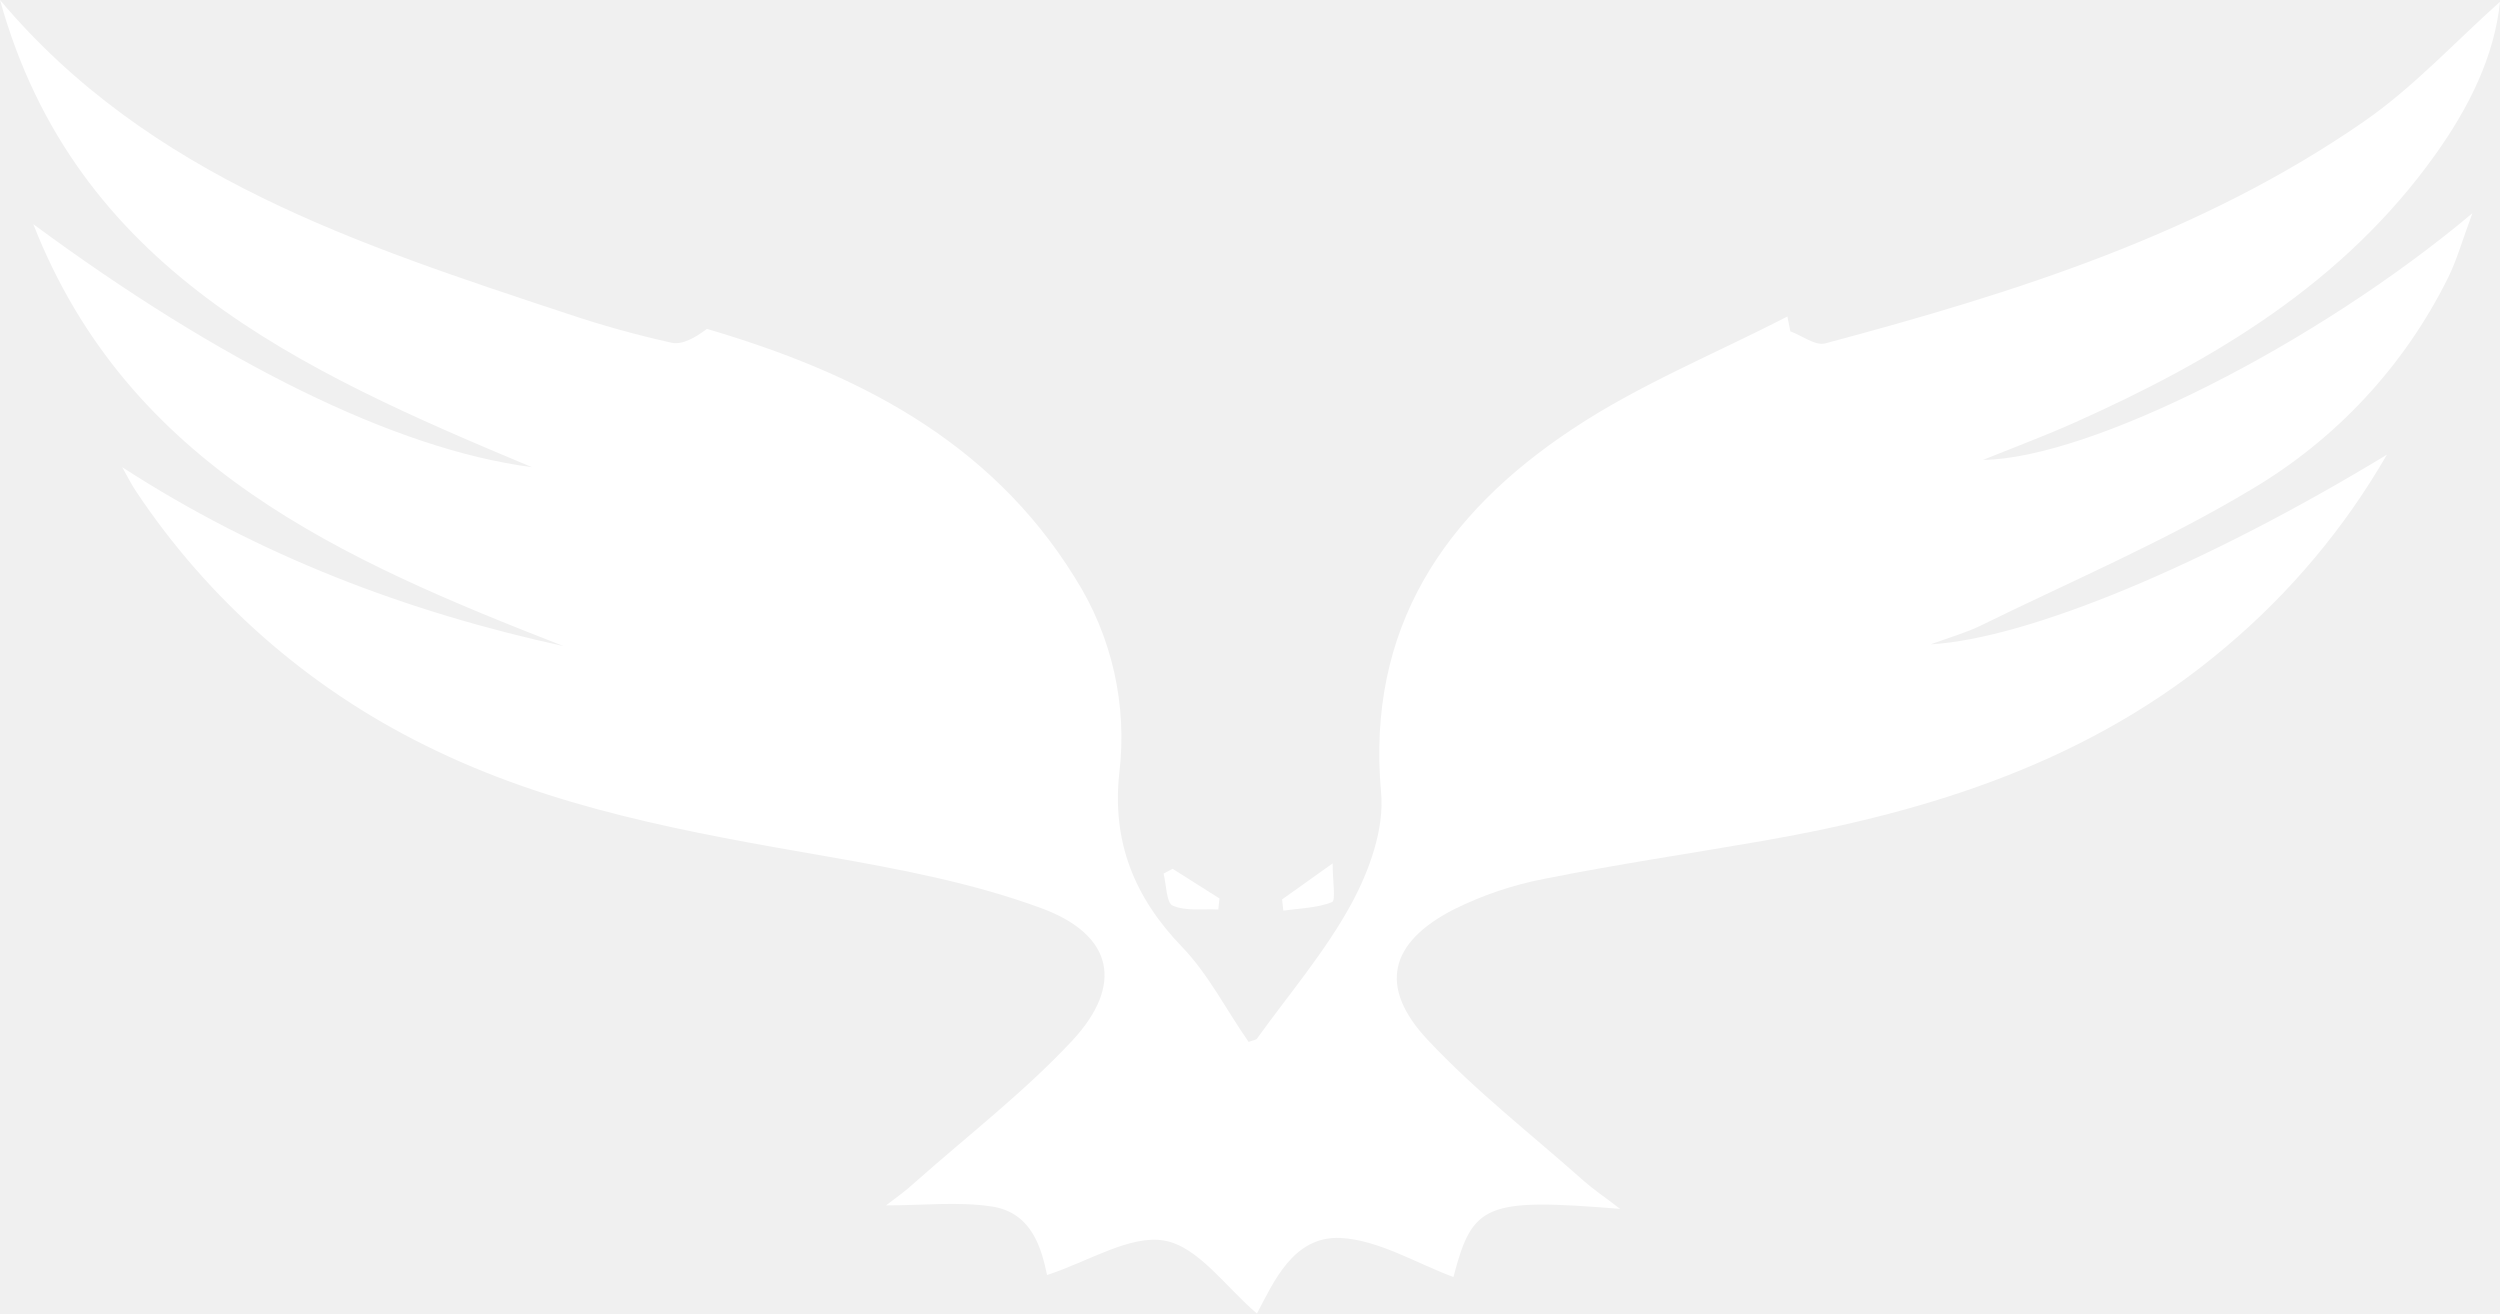
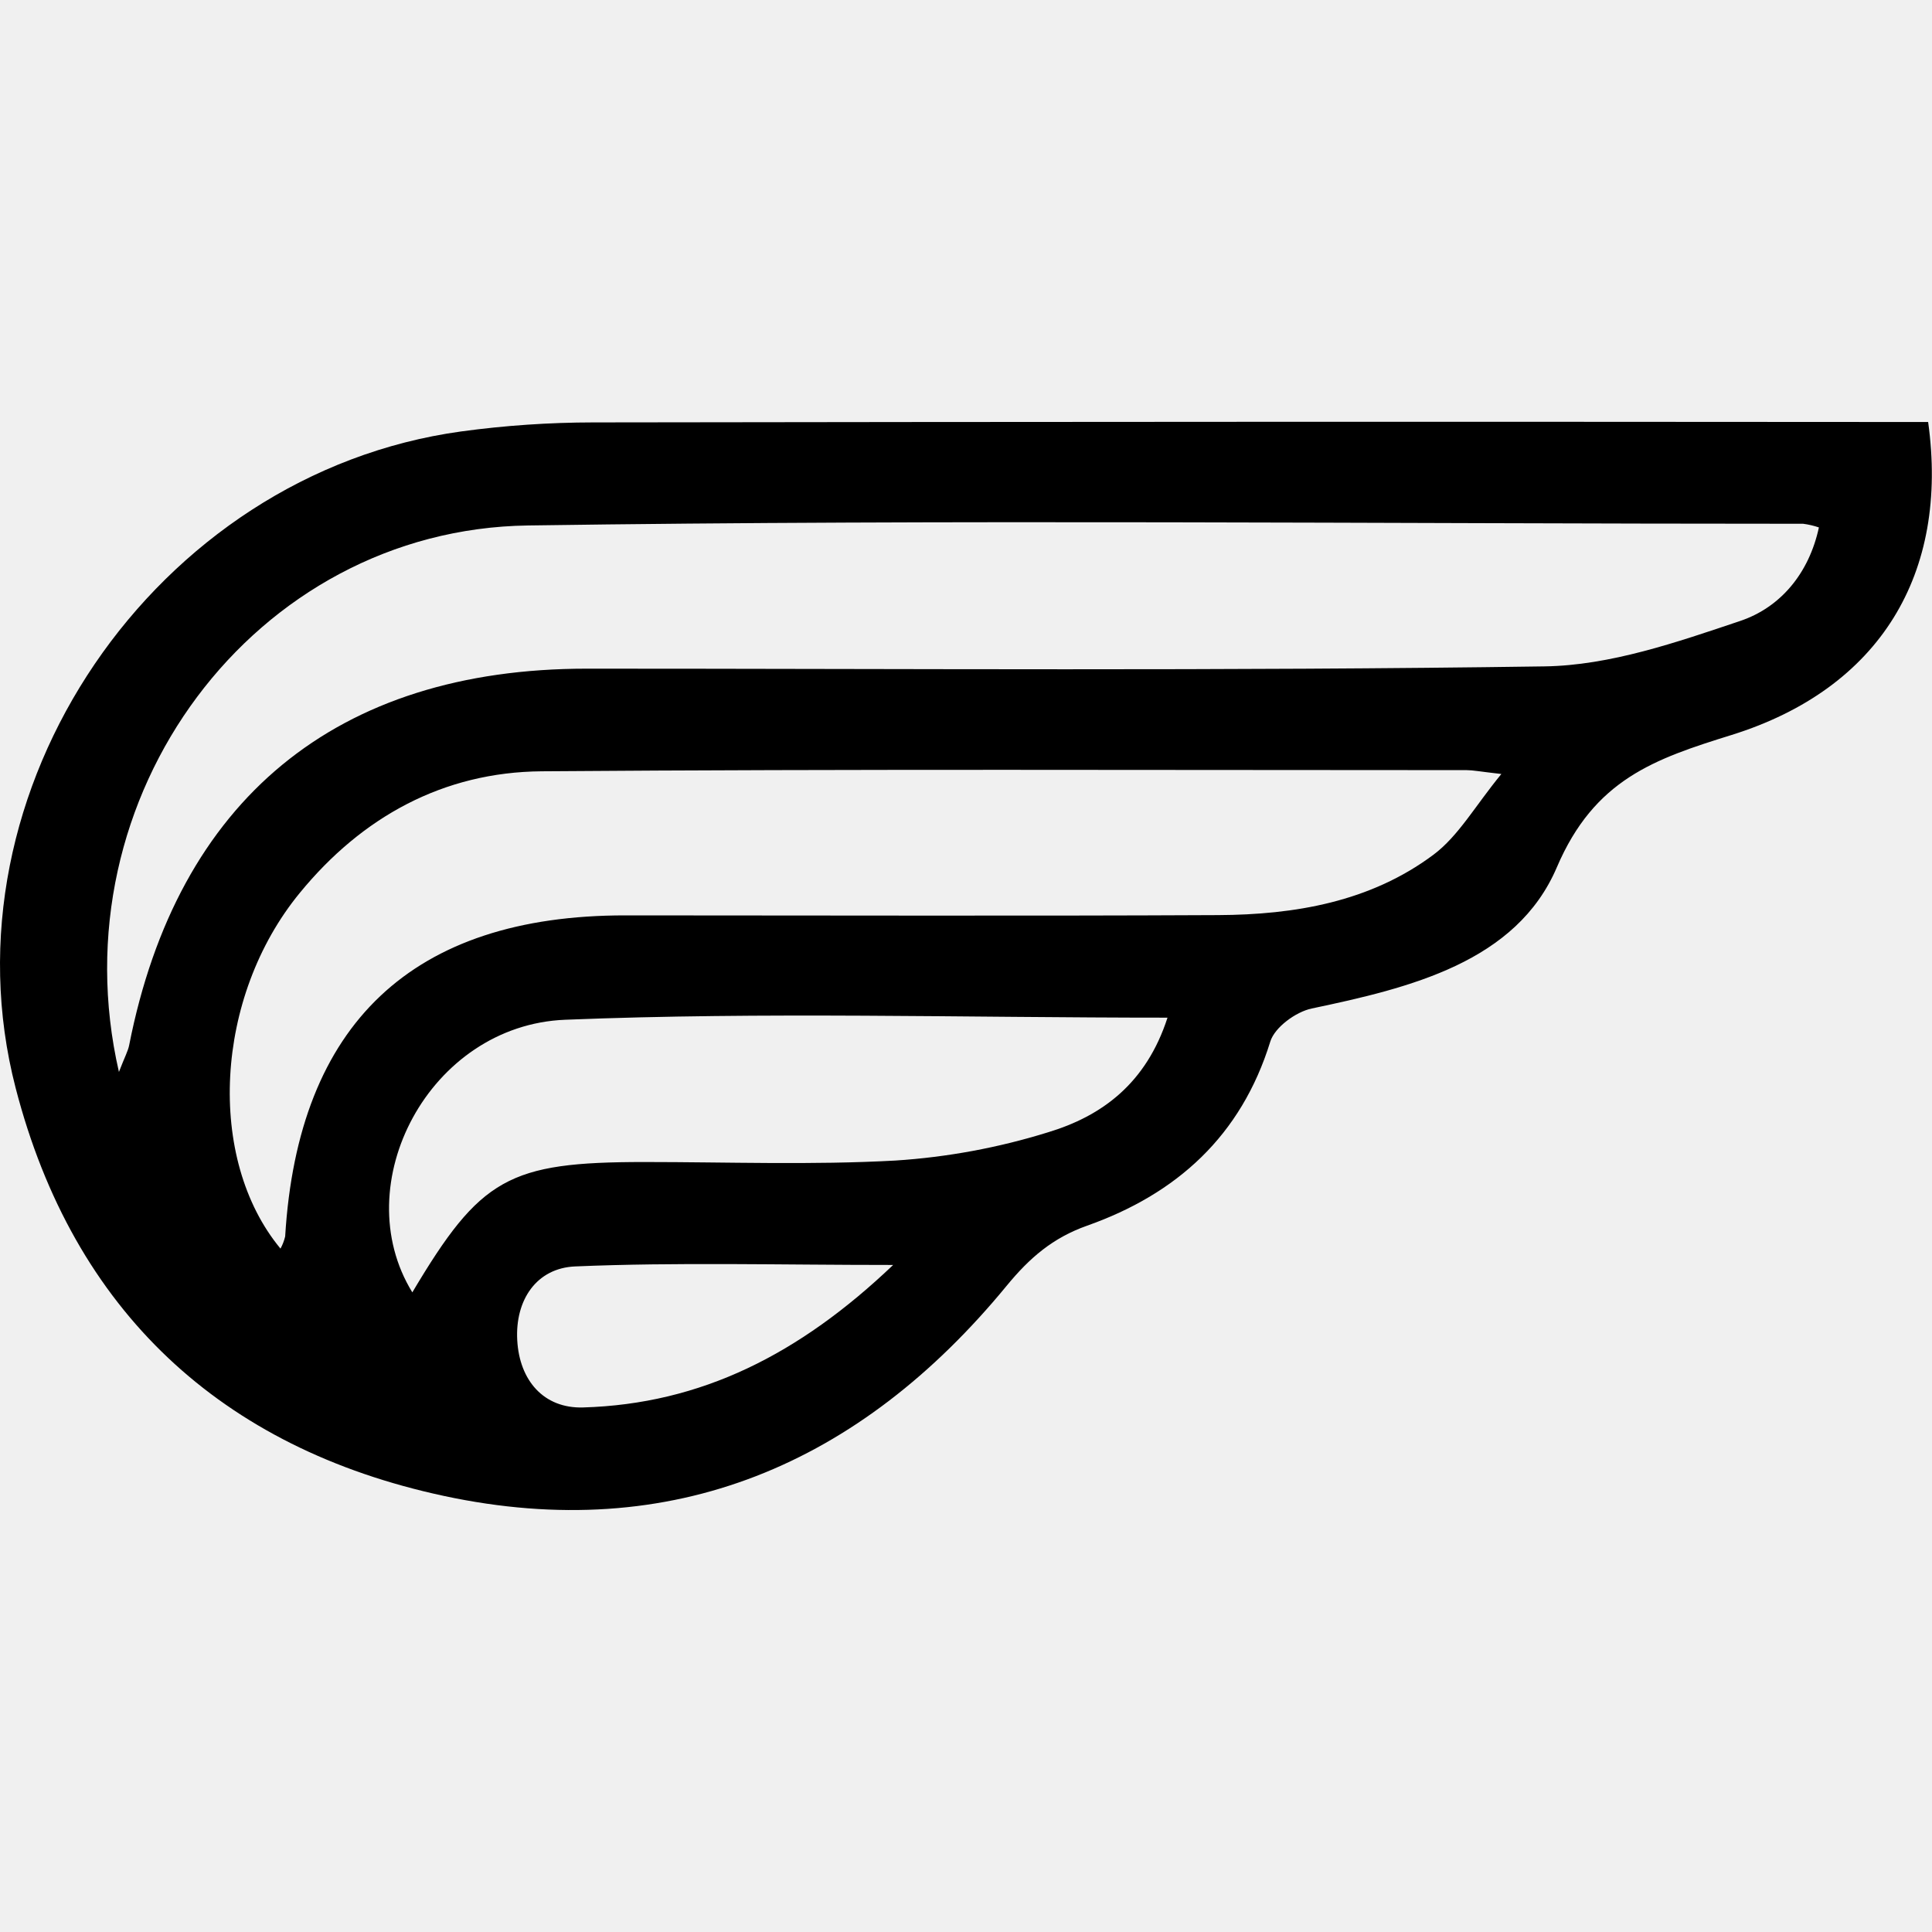
- <svg xmlns="http://www.w3.org/2000/svg" id="Livello_1" data-name="Livello 1" viewBox="0 0 337.13 177.18">
-   <defs>
-     <style>.cls-1{fill:#fff;}</style>
-   </defs>
-   <path class="cls-1" d="M16.48,63C35,75,54.88,82.51,76,87.13,46.22,75.53,17.3,62.9,4.49,30.23,29.71,48.84,53.25,60.59,71.73,63,40.43,49.92,10.08,36.29,0,0,20.12,23.9,48.42,33,76.57,42.33a138,138,0,0,0,14,3.89c1.44.31,3.17-.67,4.76-1.87,19.84,5.84,38.09,14.86,49.66,33.61a40.16,40.16,0,0,1,5.95,26.3c-1,9.23,2,16.72,8.44,23.41,3.59,3.72,6,8.55,9,12.83.56-.22,1-.24,1.14-.46,4.32-6,9.21-11.72,12.72-18.17,2.42-4.46,4.46-10.1,4-15-2-22.14,8.53-37.57,25.79-49,9-6,19.32-10.19,29-15.19.13.67.26,1.35.4,2,1.59.58,3.39,2,4.73,1.62,25.5-6.81,50.64-14.69,72.6-29.9,6.71-4.64,12.36-10.81,18.37-16.16-.75,7.34-4.17,14.23-8.7,20.58-12.33,17.31-29.81,27.75-48.74,36.2-3.76,1.68-7.63,3.13-12.28,5,14.49-.19,45-15.6,66-33.27-1.39,3.74-2.11,6.35-3.29,8.72a68.43,68.43,0,0,1-26.57,28.56c-11.66,7-24.25,12.34-36.46,18.34-1.92.94-4,1.52-6.74,2.52,13.17-.76,37.19-10.79,61.53-25.58a97.57,97.57,0,0,1-21.72,25.93c-18,15.29-39.59,22.17-62.36,26.14-9.84,1.71-19.73,3.17-29.53,5.13a47.69,47.69,0,0,0-12.23,4.13c-8.73,4.48-10.17,10.48-3.53,17.57,6.45,6.89,14,12.76,21.08,19.05,1.31,1.16,2.79,2.15,4.89,3.76-18.2-1.48-19.91-.69-22.48,9.19-5-1.85-10.08-5-15.24-5.27-6.37-.28-9,5.95-11.26,10.19-4.13-3.47-7.87-9-12.47-9.83s-10.26,2.82-15.83,4.64c-.71-3.27-1.89-8.43-7.5-9.25-4.51-.67-9.2-.14-14.22-.14,1.32-1,2.72-2,4-3.19,7.09-6.28,14.66-12.12,21.09-19,7-7.51,5.6-14.29-4.12-17.88-9.27-3.42-19.2-5.29-29-7-18.58-3.23-37.09-6.46-54.18-15A100,100,0,0,1,18.34,66.25C17.64,65.21,17.09,64.06,16.48,63Z" />
-   <path class="cls-1" d="M164.29,122.65c-2.08-.11-4.35.25-6.14-.52-.87-.36-.86-2.82-1.24-4.33l1.22-.64,6.32,4Z" />
-   <path class="cls-1" d="M172.89,121.29l6.82-4.86c0,2.38.44,5-.08,5.22-2,.8-4.36.83-6.57,1.15Z" />
+ <svg xmlns="http://www.w3.org/2000/svg" id="Livello_1" data-name="Livello 1" viewBox="0 0 500 500">
+   <path d="M499,109.21c5.46,39.25-12.43,69-50.87,81-20,6.22-35.47,11.49-45.21,34.22C392.45,249,364.89,255.66,339.47,261c-4.1.86-9.58,4.86-10.72,8.56C321.2,294,304.51,309,281.35,317.2c-8.91,3.16-14.89,8.33-20.83,15.56-37.9,46.13-86.44,67.08-145.62,54.39C57.31,374.8,19,339.35,4.05,281.58c-19.92-77,36.07-159,115.28-169.92a255.65,255.65,0,0,1,34.2-2.34q166.92-.25,333.84-.11ZM30.78,277.42c1.55-4,2.34-5.4,2.64-6.89,12.52-63.62,53.65-97.48,118.44-97.48,82.62,0,165.25.62,247.84-.59,17-.24,34.24-6.24,50.64-11.75,10.41-3.49,17.82-12.29,20.39-24.21a21.07,21.07,0,0,0-4.08-.95c-110,0-220-1.16-330,.44C65.82,137,14.4,206.16,30.78,277.42Zm41.81,45.72A12.68,12.68,0,0,0,73.8,320c3.33-55.12,33-83.12,88-83.1,51.15,0,102.29.18,153.43-.07,19.89-.1,39.39-3.43,55.71-15.6,6.51-4.85,10.81-12.65,17.61-20.92-5.76-.66-7.37-1-9-1-79.78,0-159.57-.31-239.35.3-25.46.2-46.53,11.81-62.63,31.49C55.5,258,53.32,299.87,72.59,323.14Zm229.56-59.77c-53,0-104.5-1.53-155.88.54-35.18,1.41-56.75,42.6-39.56,70.55,17.64-29.65,24.89-33.72,60-33.73,21.67,0,43.39.81,65-.38a169.87,169.87,0,0,0,39.48-7.3C285.18,288.84,296.64,280.39,302.15,263.37Zm-71,64c-29.65,0-56-.73-82.29.38-10,.42-15.57,8.67-15,19.09s6.85,17.69,17,17.41C181.42,363.37,206.89,350.5,231.18,327.34Z" />
</svg>
